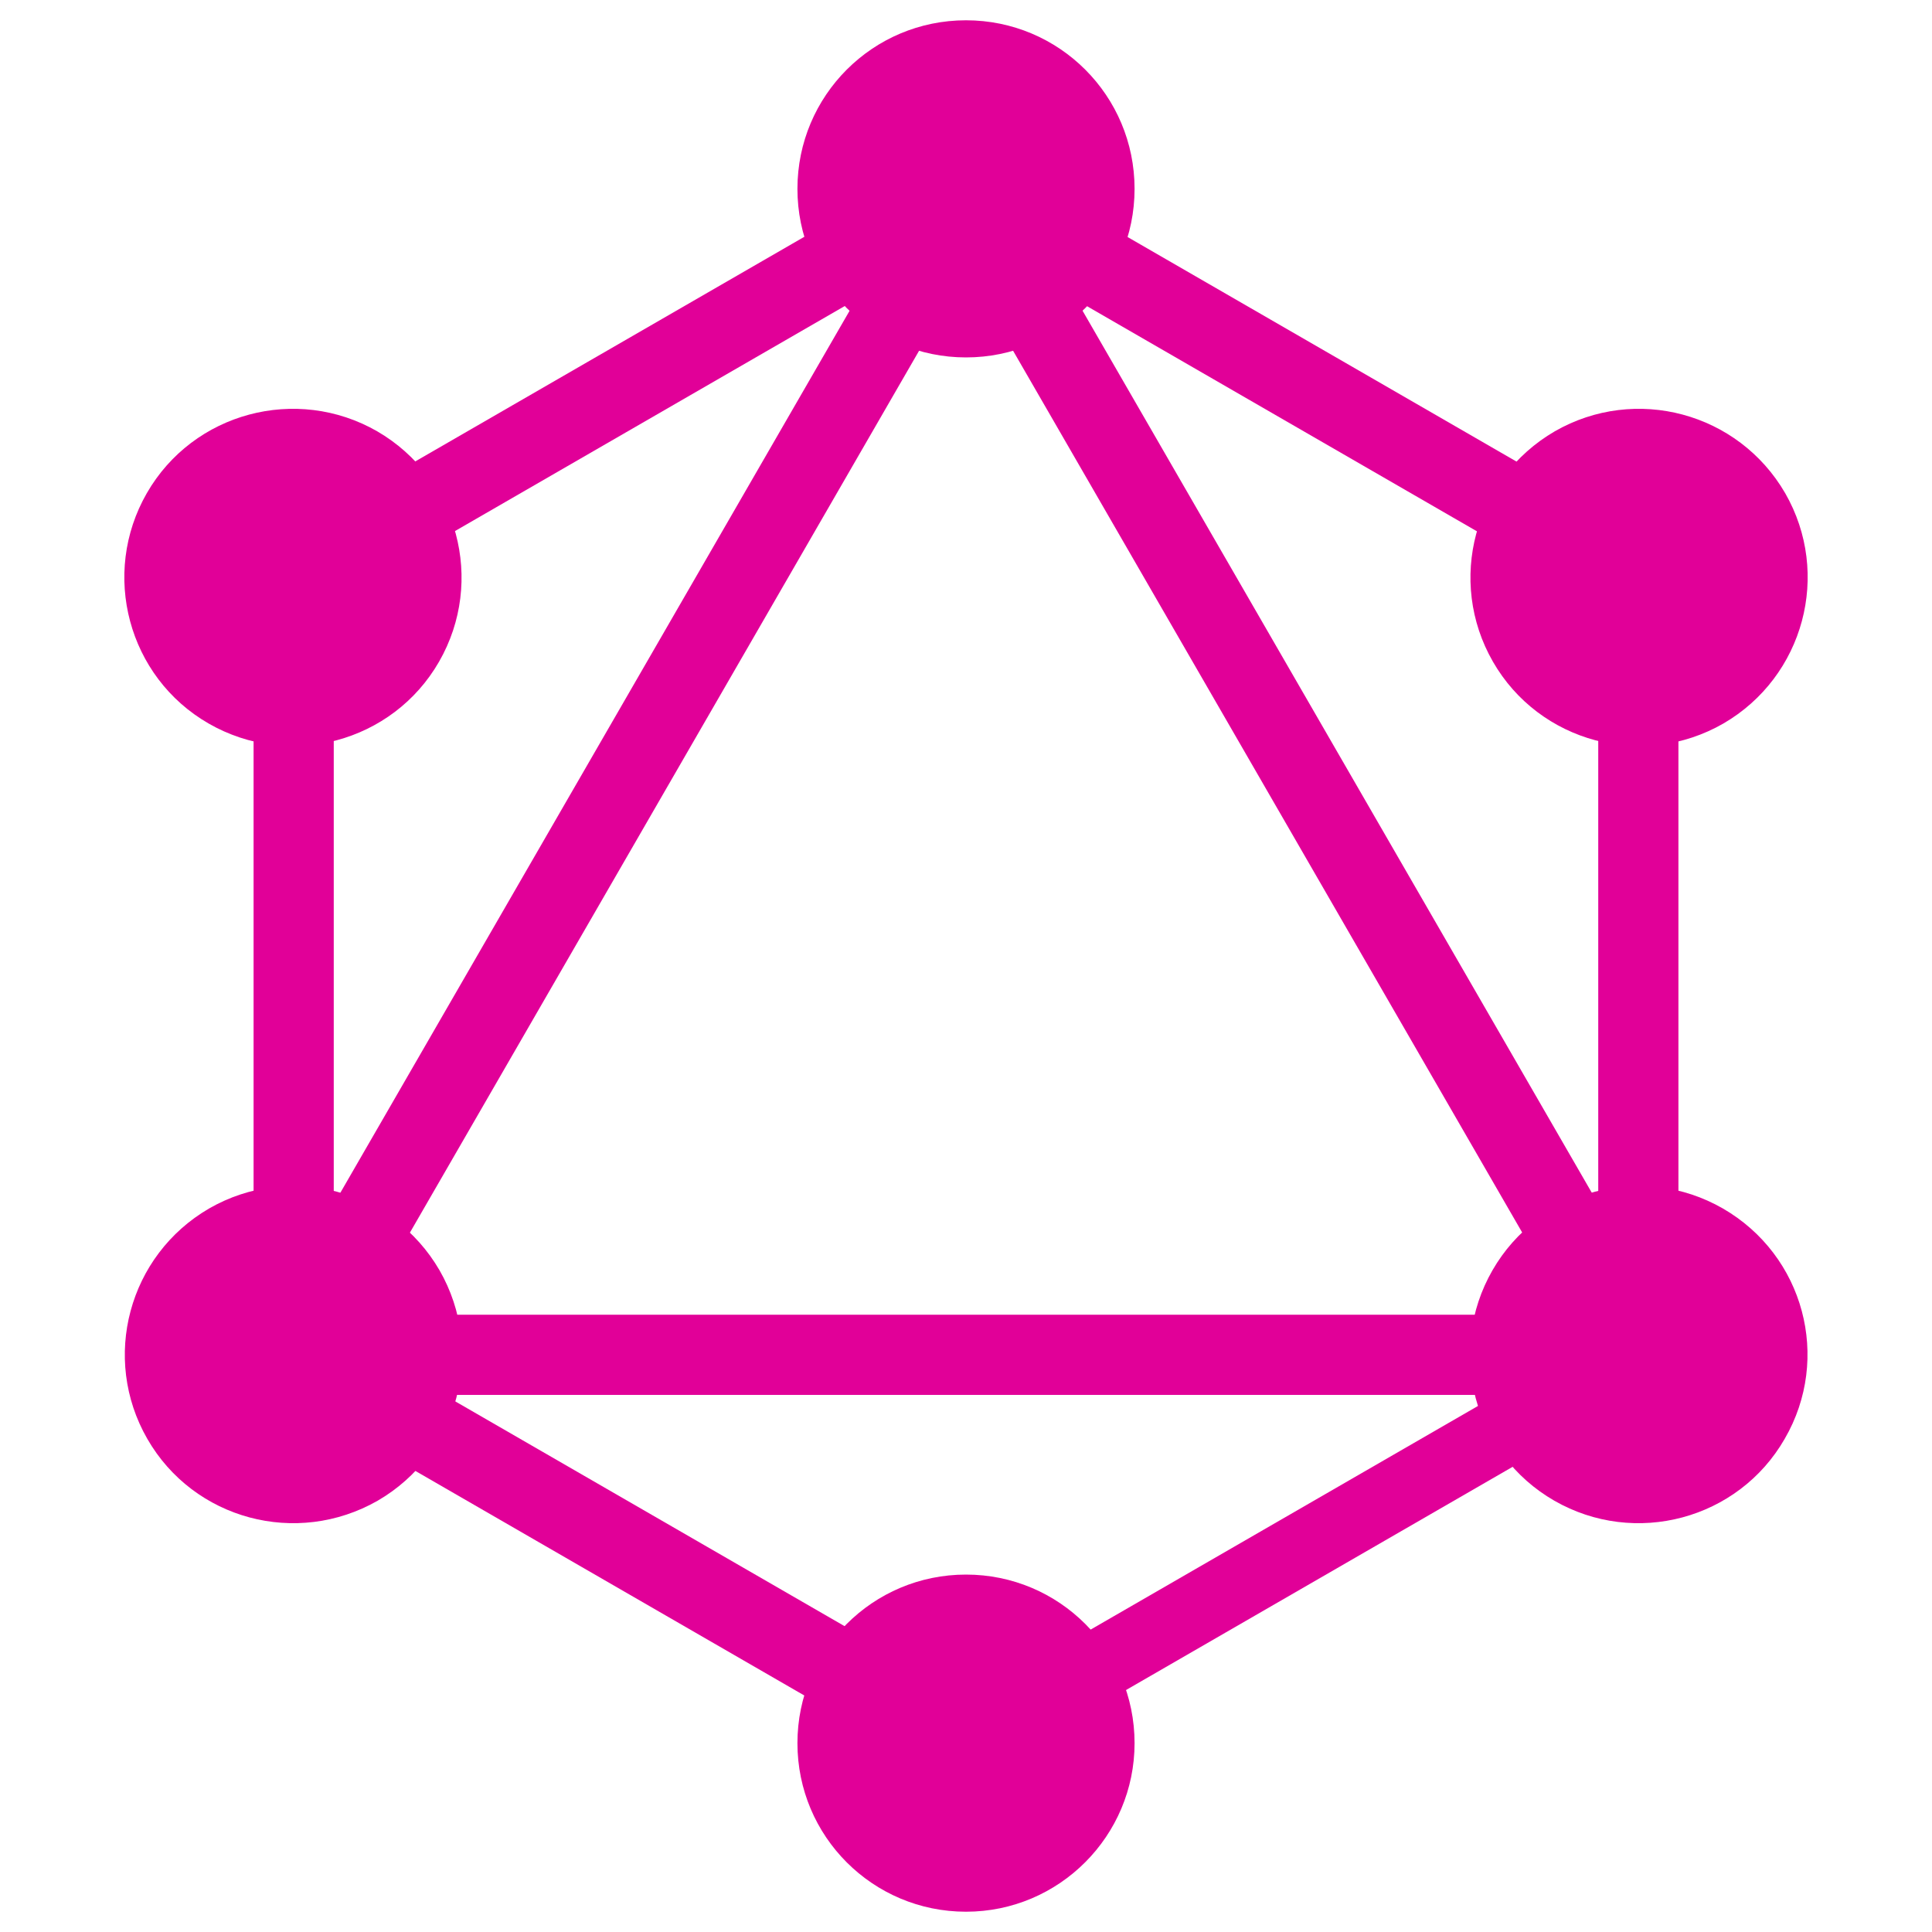
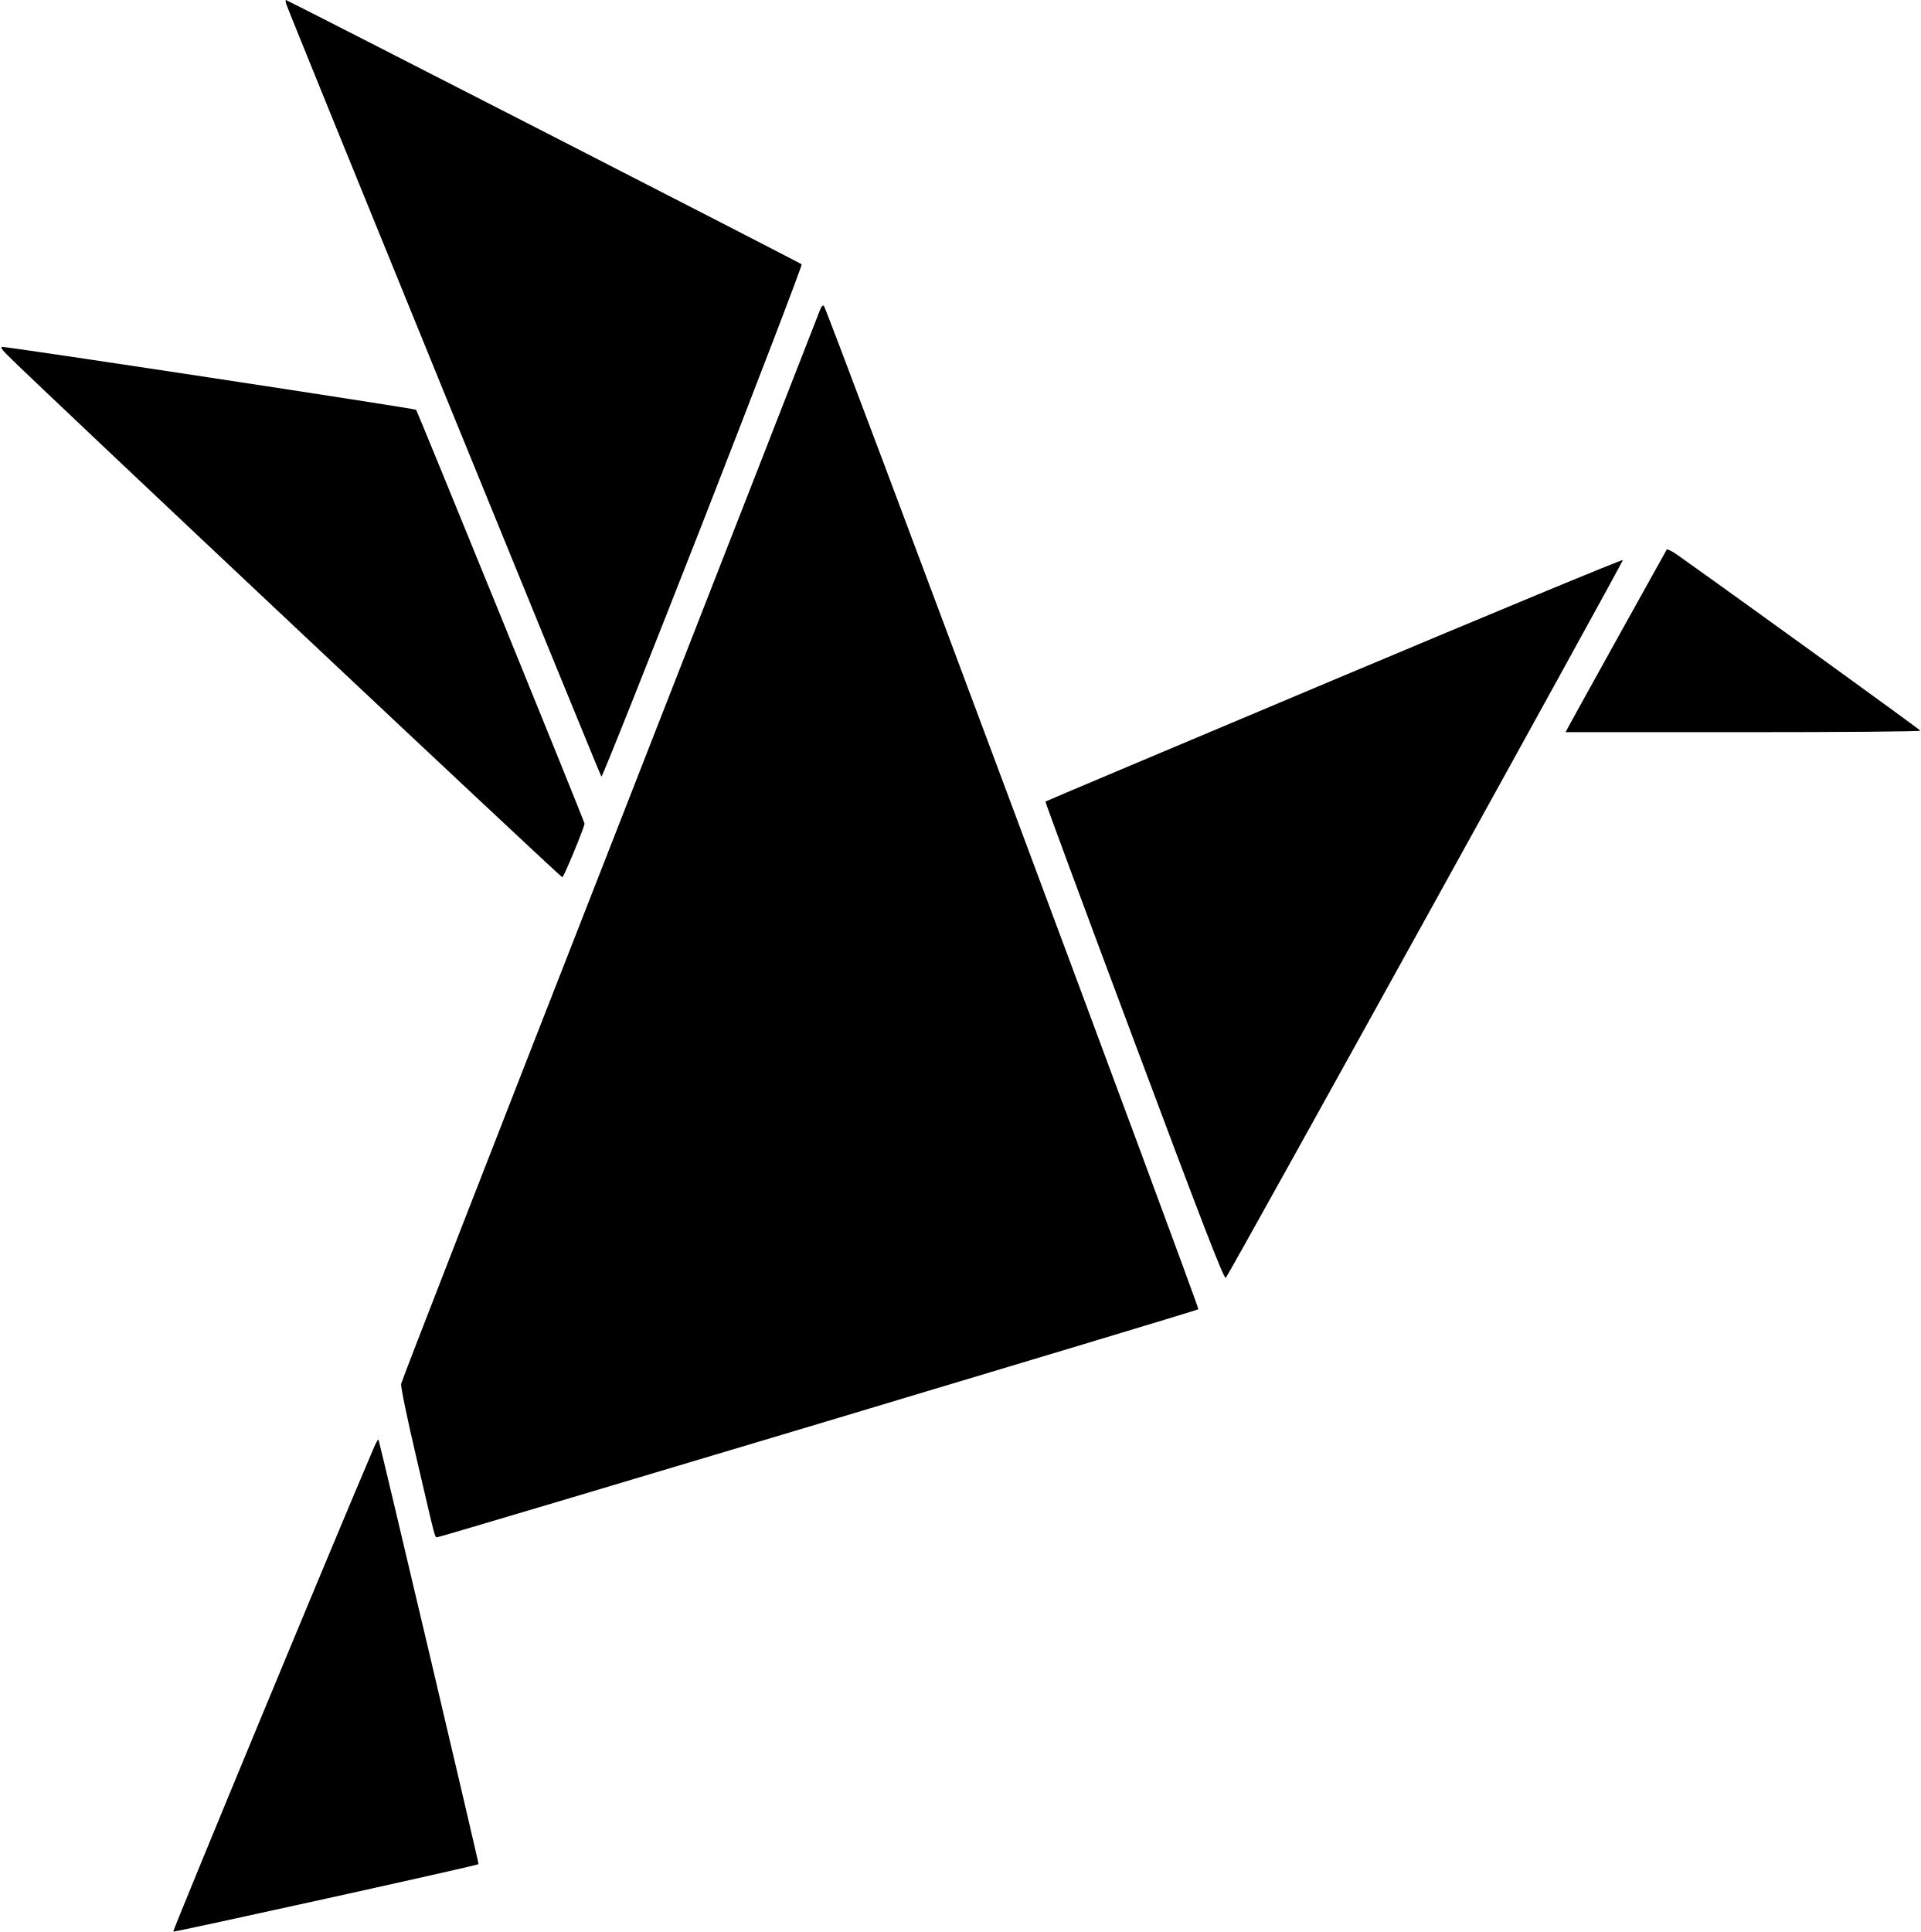
- <svg xmlns="http://www.w3.org/2000/svg" viewBox="0 0 400 400">
-   <path fill="#E10098" d="M57.468 302.66l-14.376-8.3 160.15-277.38 14.376 8.3z" />
-   <path fill="#E10098" d="M39.8 272.2h320.3v16.6H39.8z" />
-   <path fill="#E10098" d="M206.348 374.026l-160.21-92.5 8.3-14.376 160.21 92.5zM345.522 132.947l-160.21-92.5 8.3-14.376 160.21 92.5z" />
-   <path fill="#E10098" d="M54.482 132.883l-8.3-14.375 160.21-92.5 8.3 14.376z" />
-   <path fill="#E10098" d="M342.568 302.663l-160.15-277.38 14.376-8.3 160.15 277.38zM52.5 107.5h16.6v185H52.5zM330.9 107.5h16.6v185h-16.6z" />
-   <path fill="#E10098" d="M203.522 367l-7.25-12.558 139.34-80.45 7.25 12.557z" />
-   <path fill="#E10098" d="M369.5 297.9c-9.6 16.7-31 22.4-47.7 12.8-16.7-9.6-22.4-31-12.8-47.7 9.6-16.7 31-22.4 47.7-12.8 16.8 9.7 22.5 31 12.8 47.7M90.9 137c-9.6 16.7-31 22.4-47.7 12.8-16.7-9.6-22.4-31-12.8-47.7 9.6-16.7 31-22.4 47.7-12.8 16.7 9.7 22.4 31 12.8 47.7M30.5 297.9c-9.6-16.7-3.9-38 12.8-47.7 16.7-9.6 38-3.9 47.7 12.8 9.6 16.7 3.9 38-12.8 47.7-16.8 9.6-38.1 3.9-47.7-12.8M309.1 137c-9.6-16.7-3.9-38 12.8-47.7 16.7-9.6 38-3.9 47.7 12.8 9.6 16.7 3.9 38-12.8 47.7-16.7 9.6-38.1 3.9-47.7-12.8M200 395.8c-19.3 0-34.9-15.6-34.9-34.9 0-19.3 15.6-34.9 34.9-34.9 19.3 0 34.9 15.6 34.9 34.9 0 19.2-15.6 34.9-34.9 34.9M200 74c-19.3 0-34.9-15.6-34.9-34.9 0-19.3 15.6-34.9 34.9-34.9 19.3 0 34.9 15.6 34.9 34.9 0 19.3-15.6 34.9-34.9 34.9" />
+ <svg xmlns="http://www.w3.org/2000/svg" version="1.0" width="1002pt" height="1008pt" viewBox="0 0 1002 1008" preserveAspectRatio="xMidYMid meet">
+   <g transform="translate(0,1008) scale(0.1,-0.1)" fill="#000000" stroke="none">
+     <path d="M1492 10063 c9 -33 1639 -4028 1646 -4035 4 -4 242 594 530 1329 287 735 519 1340 515 1344 -8 8 -2684 1379 -2691 1379 -2 0 -2 -8 0 -17z" />
+     <path d="M4280 8466 c-5 -15 -499 -1277 -1096 -2804 -598 -1527 -1089 -2788 -1091 -2802 -3 -14 34 -192 82 -395 102 -438 93 -405 108 -405 18 0 3961 1181 3970 1189 7 7 -1937 5218 -1954 5235 -5 5 -13 -2 -19 -18z" />
+     <path d="M45 8221 c200 -198 2882 -2720 2889 -2718 9 3 116 262 116 280 0 11 -871 2150 -879 2159 -6 7 -2119 328 -2158 328 -13 0 -3 -15 32 -49z" />
+     <path d="M8697 7213 c-13 -22 -497 -894 -511 -921 l-17 -32 926 0 c509 0 925 3 925 8 -1 5 -853 622 -1265 915 -30 21 -56 34 -58 30z" />
+     <path d="M6962 6534 c-827 -348 -1505 -634 -1507 -636 -2 -2 206 -564 463 -1250 350 -936 469 -1245 478 -1235 20 22 2075 3738 2072 3745 -2 5 -679 -276 -1506 -624z" />
+     <path d="M1950 2525 c-186 -433 -1050 -2518 -1046 -2523 5 -4 1584 344 1593 352 3 2 -518 2210 -522 2215 -3 2 -14 -18 -25 -44z" />
+   </g>
</svg>
